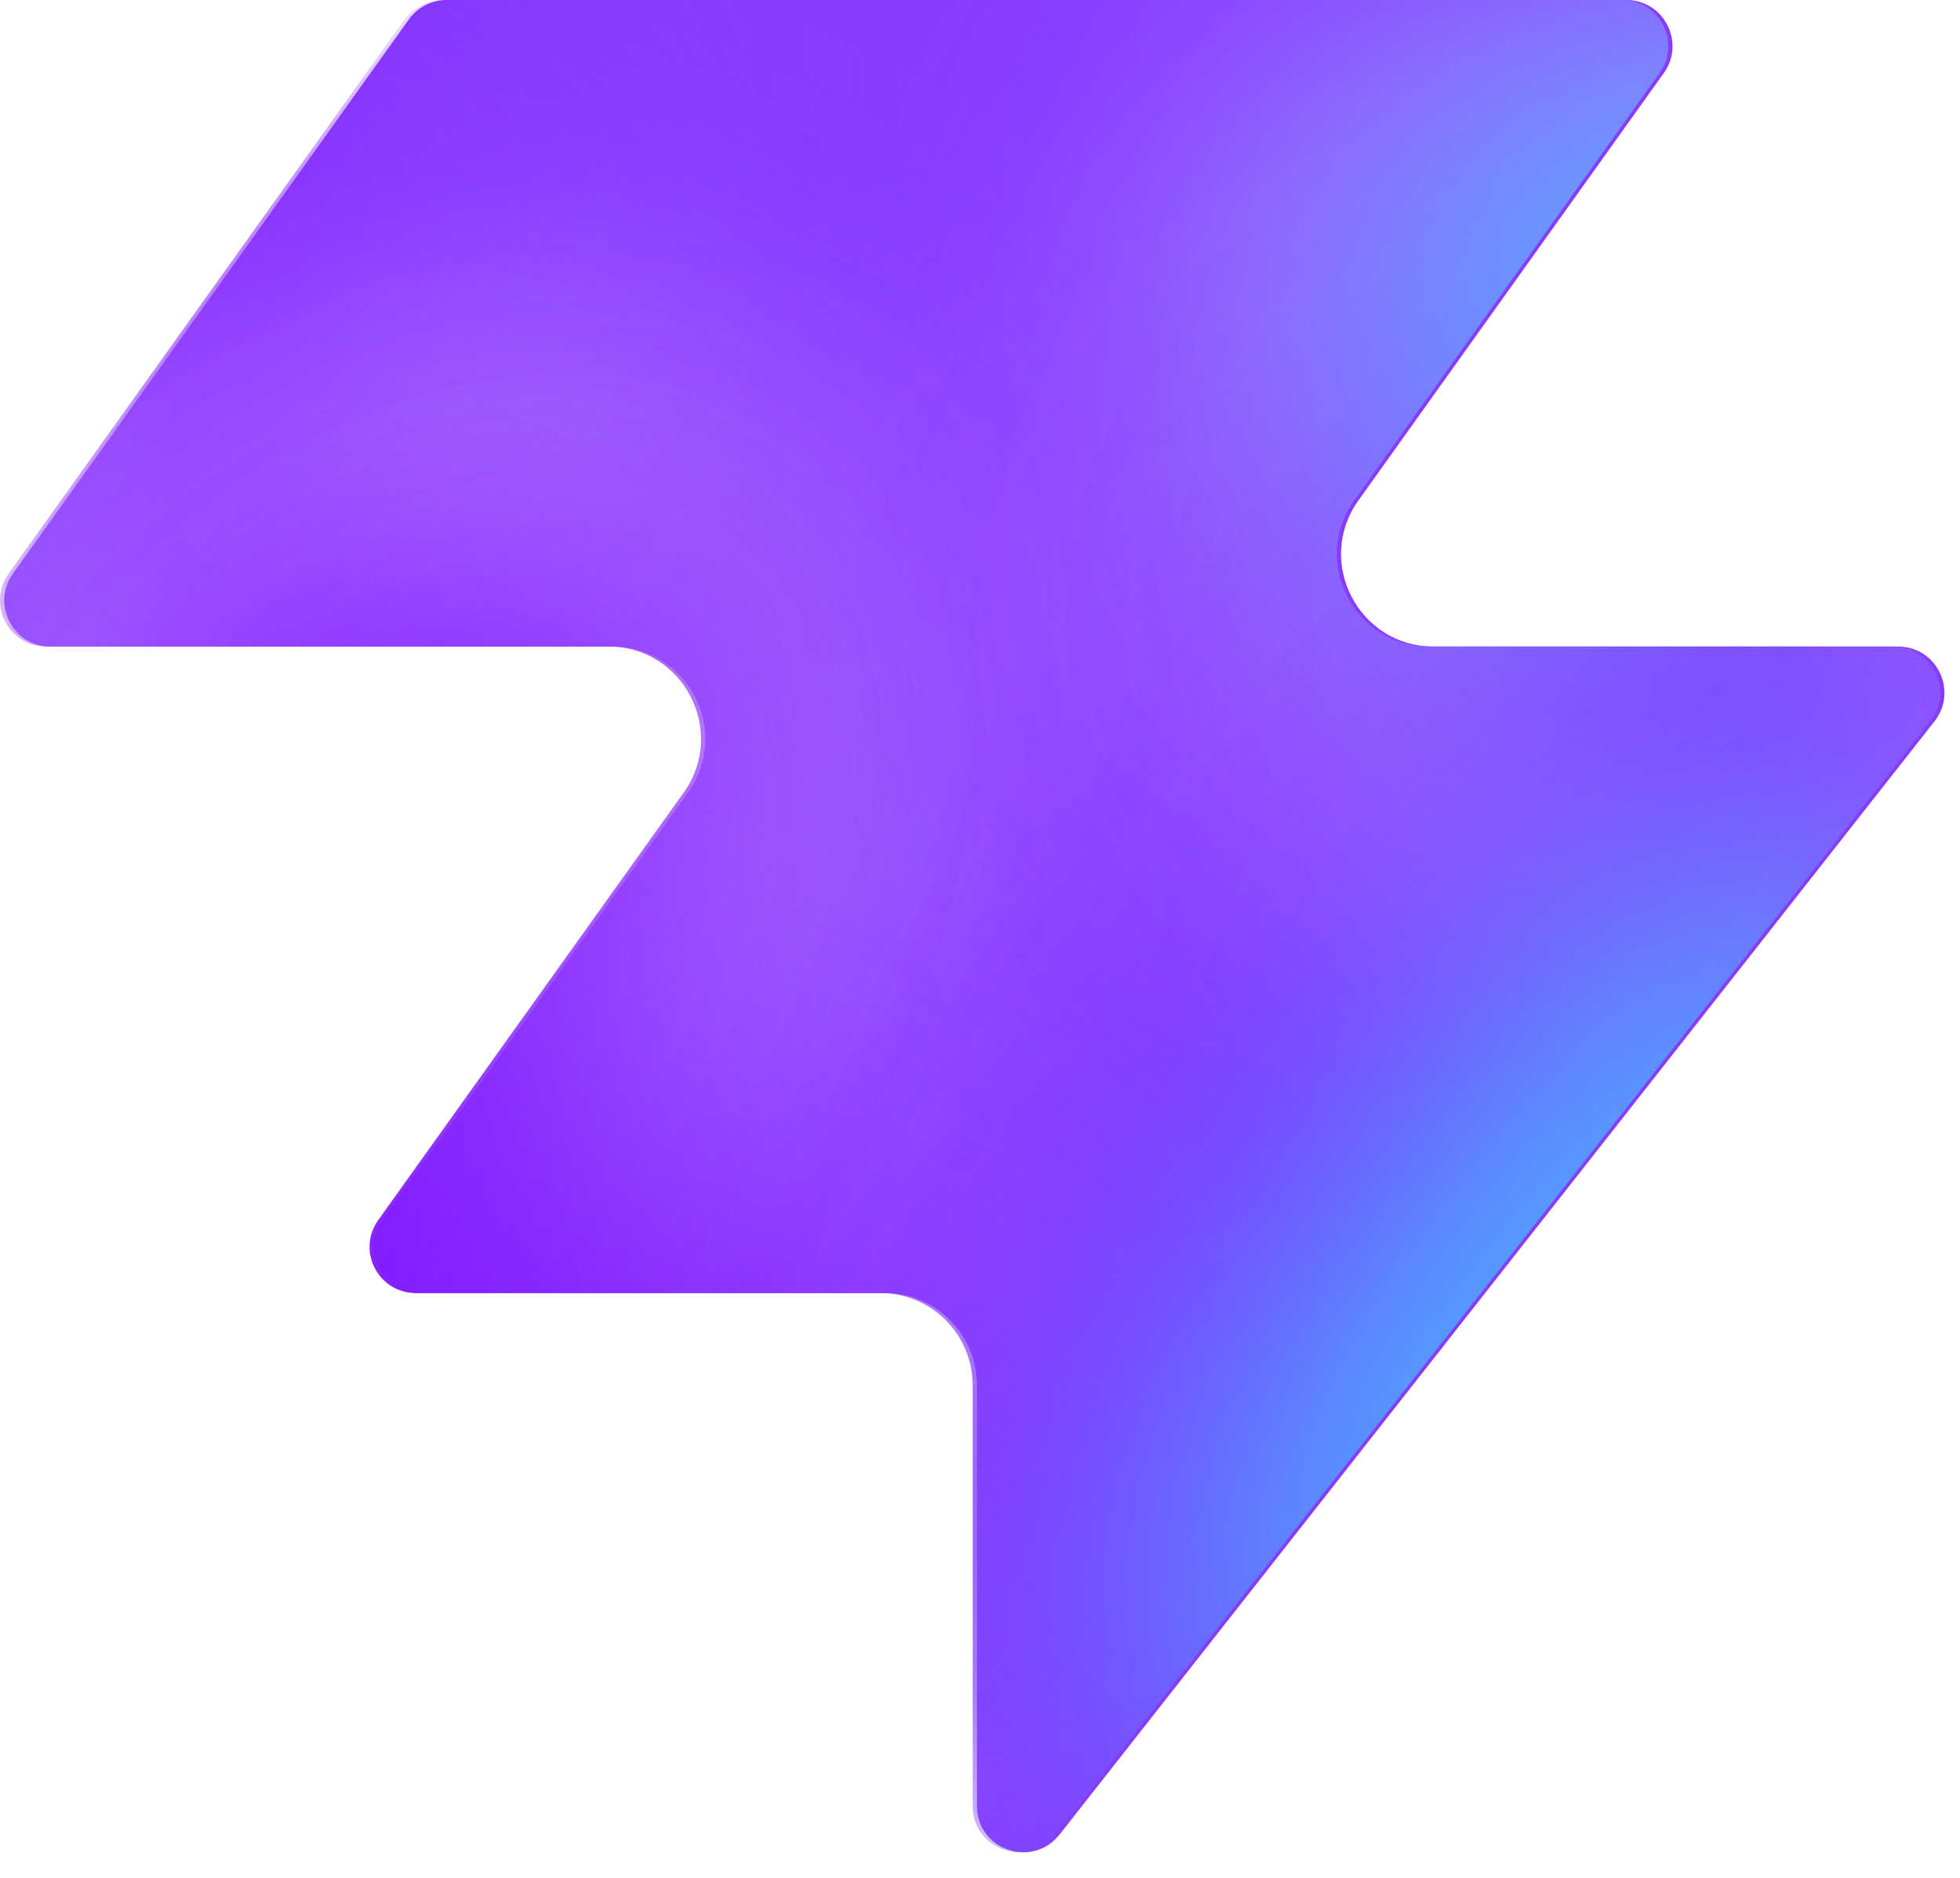
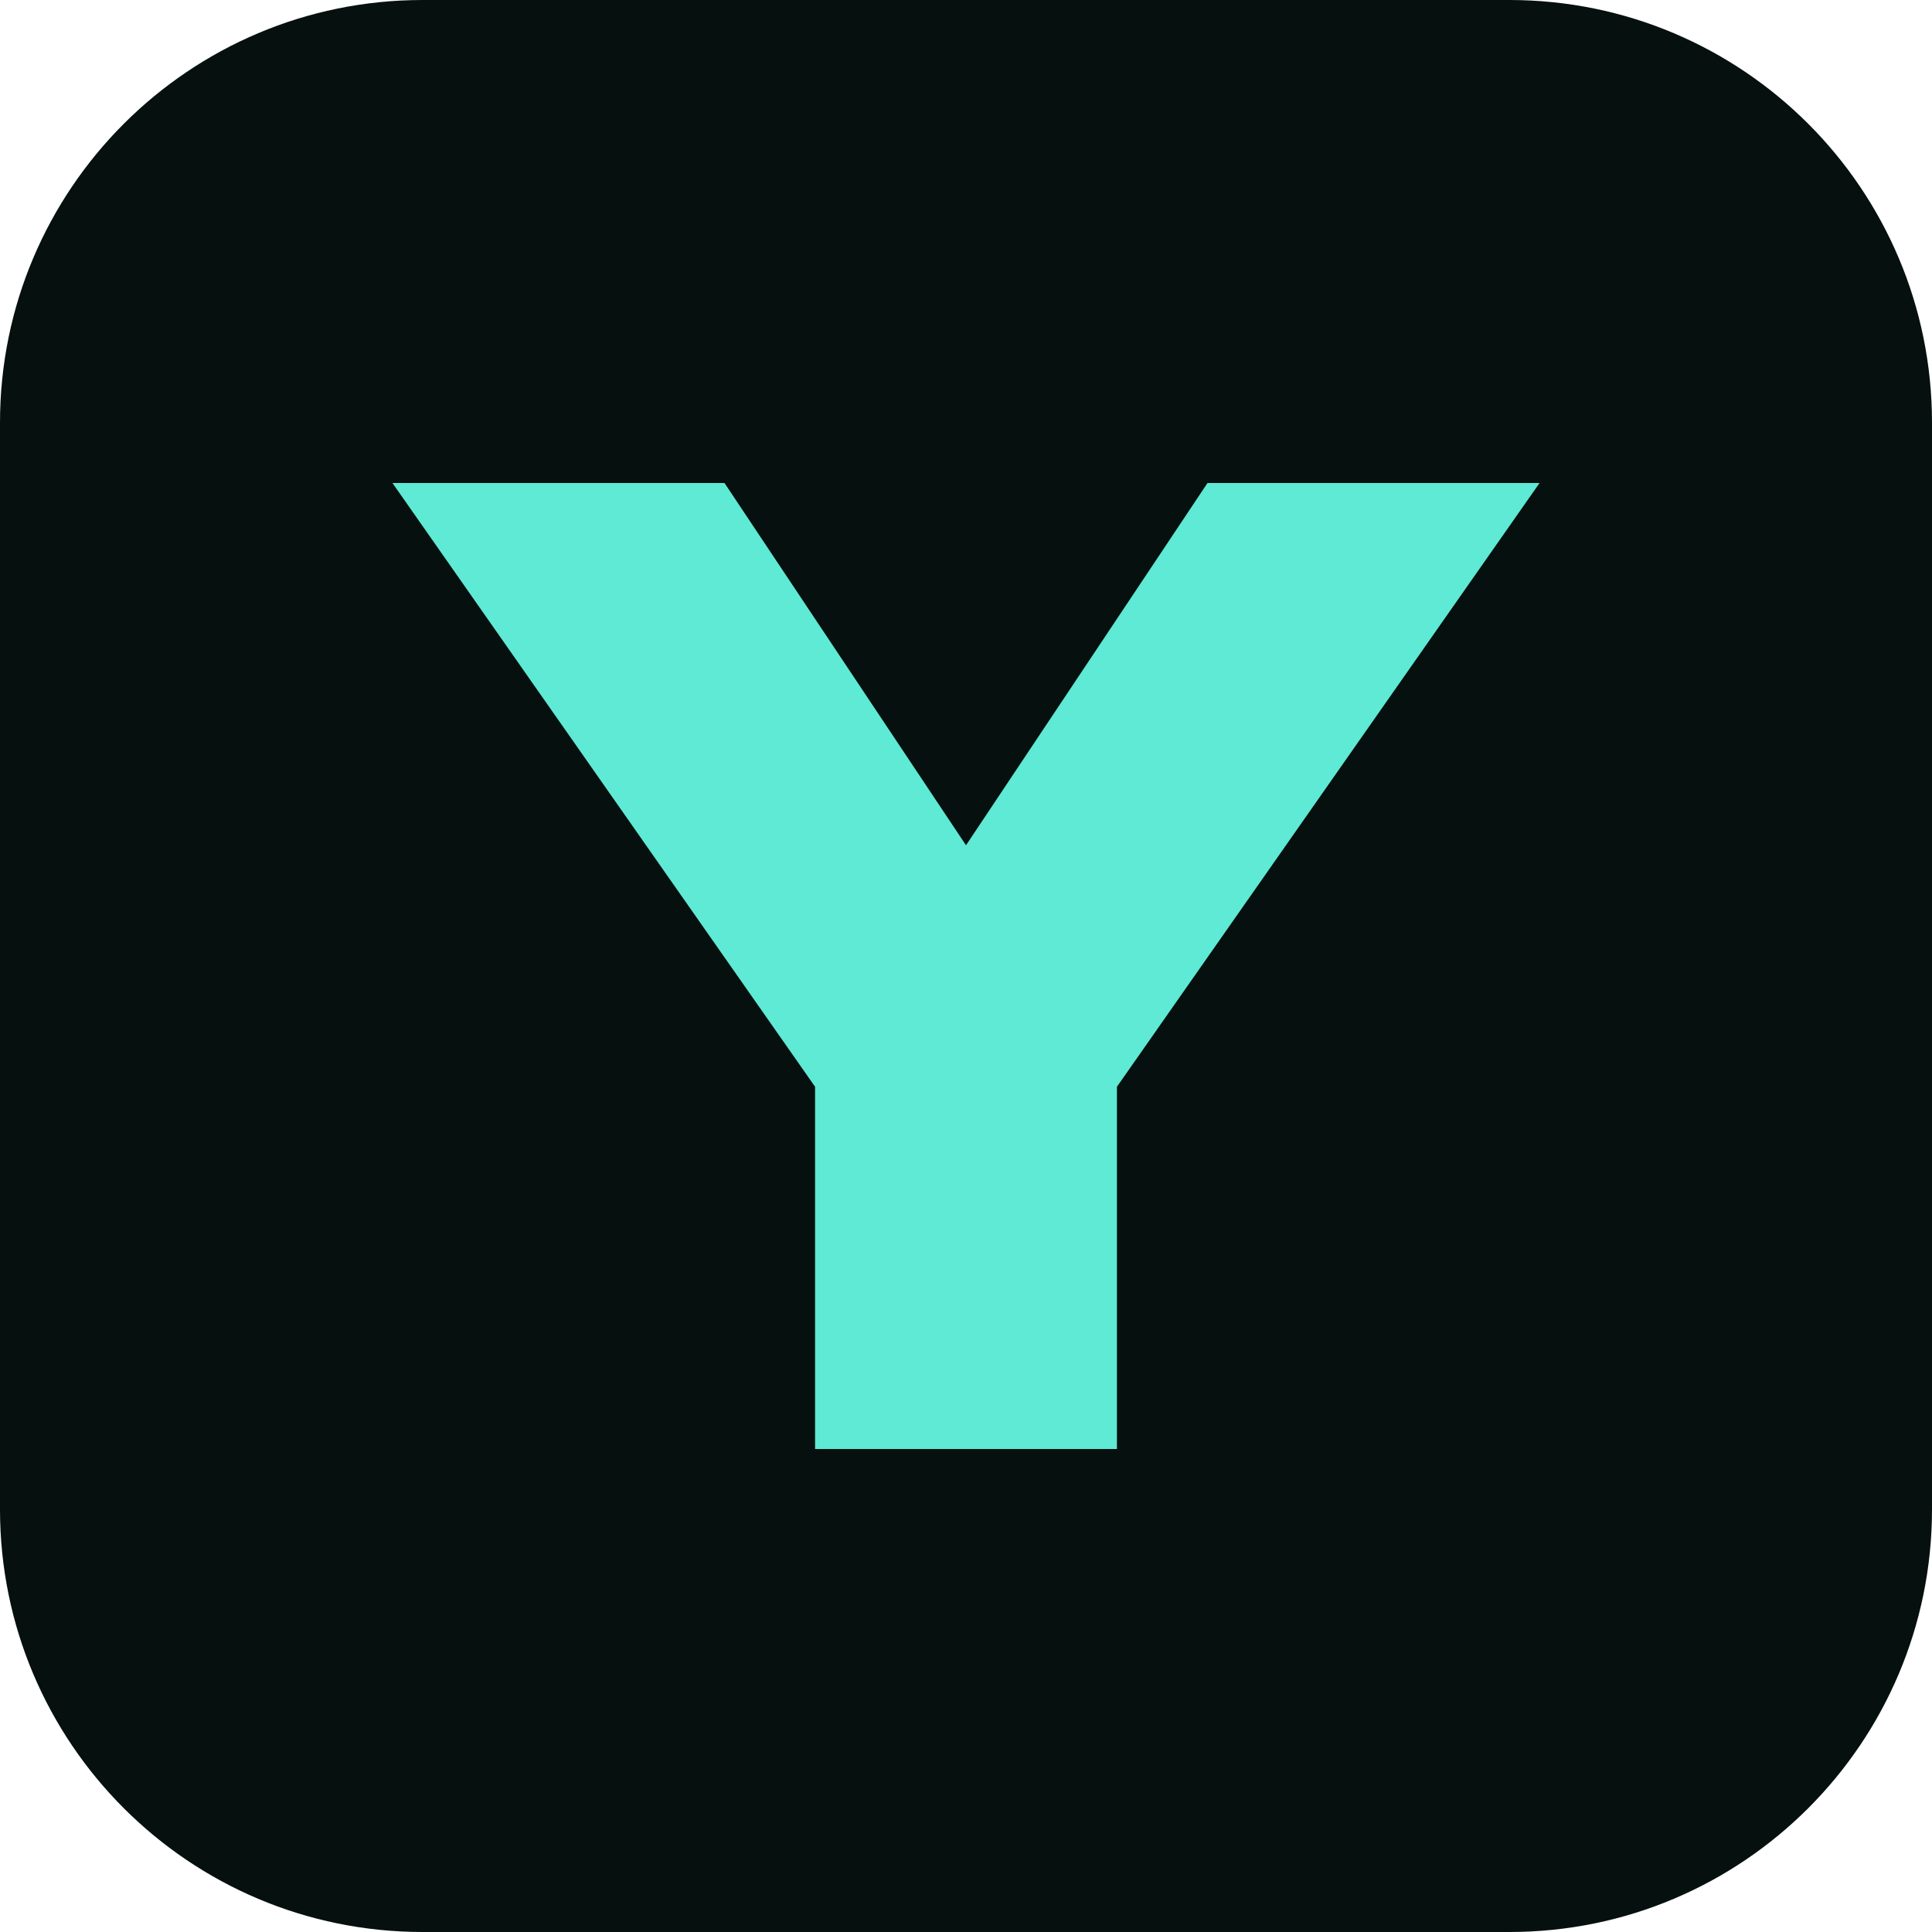
- <svg xmlns="http://www.w3.org/2000/svg" width="48" height="46" fill="none" viewBox="0 0 48 46">
-   <path fill="#863bff" d="M25.946 44.938c-.664.845-2.021.375-2.021-.698V33.937a2.26 2.26 0 0 0-2.262-2.262H10.287c-.92 0-1.456-1.04-.92-1.788l7.48-10.471c1.07-1.497 0-3.578-1.842-3.578H1.237c-.92 0-1.456-1.04-.92-1.788L10.013.474c.214-.297.556-.474.92-.474h28.894c.92 0 1.456 1.04.92 1.788l-7.48 10.471c-1.07 1.498 0 3.579 1.842 3.579h11.377c.943 0 1.473 1.088.89 1.83L25.947 44.94z" style="fill:#863bff;fill:color(display-p3 .525 .23 1);fill-opacity:1" />
-   <mask id="a" width="48" height="46" x="0" y="0" maskUnits="userSpaceOnUse" style="mask-type:alpha">
-     <path fill="#000" d="M25.842 44.938c-.664.844-2.021.375-2.021-.698V33.937a2.26 2.26 0 0 0-2.262-2.262H10.183c-.92 0-1.456-1.04-.92-1.788l7.48-10.471c1.07-1.498 0-3.579-1.842-3.579H1.133c-.92 0-1.456-1.04-.92-1.787L9.91.473c.214-.297.556-.474.92-.474h28.894c.92 0 1.456 1.04.92 1.788l-7.48 10.471c-1.07 1.498 0 3.578 1.842 3.578h11.377c.943 0 1.473 1.088.89 1.832L25.843 44.94z" style="fill:#000;fill-opacity:1" />
-   </mask>
-   <g mask="url(#a)">
-     <g filter="url(#b)">
-       <ellipse cx="5.508" cy="14.704" fill="#ede6ff" rx="5.508" ry="14.704" style="fill:#ede6ff;fill:color(display-p3 .927 .903 1);fill-opacity:1" transform="matrix(.00324 1 1 -.00324 -4.47 31.516)" />
-     </g>
-     <g filter="url(#c)">
-       <ellipse cx="10.399" cy="29.851" fill="#ede6ff" rx="10.399" ry="29.851" style="fill:#ede6ff;fill:color(display-p3 .927 .903 1);fill-opacity:1" transform="matrix(.00324 1 1 -.00324 -39.328 7.883)" />
-     </g>
-     <g filter="url(#d)">
-       <ellipse cx="5.508" cy="30.487" fill="#7e14ff" rx="5.508" ry="30.487" style="fill:#7e14ff;fill:color(display-p3 .492 .077 1);fill-opacity:1" transform="rotate(89.814 -25.913 -14.639)scale(1 -1)" />
-     </g>
-     <g filter="url(#e)">
-       <ellipse cx="5.508" cy="30.599" fill="#7e14ff" rx="5.508" ry="30.599" style="fill:#7e14ff;fill:color(display-p3 .492 .077 1);fill-opacity:1" transform="rotate(89.814 -32.644 -3.334)scale(1 -1)" />
-     </g>
-     <g filter="url(#f)">
-       <ellipse cx="5.508" cy="30.599" fill="#7e14ff" rx="5.508" ry="30.599" style="fill:#7e14ff;fill:color(display-p3 .492 .077 1);fill-opacity:1" transform="matrix(.00324 1 1 -.00324 -34.34 30.47)" />
-     </g>
-     <g filter="url(#g)">
-       <ellipse cx="14.072" cy="22.078" fill="#ede6ff" rx="14.072" ry="22.078" style="fill:#ede6ff;fill:color(display-p3 .927 .903 1);fill-opacity:1" transform="rotate(93.35 24.506 48.493)scale(-1 1)" />
-     </g>
-     <g filter="url(#h)">
-       <ellipse cx="3.47" cy="21.501" fill="#7e14ff" rx="3.47" ry="21.501" style="fill:#7e14ff;fill:color(display-p3 .492 .077 1);fill-opacity:1" transform="rotate(89.009 28.708 47.59)scale(-1 1)" />
-     </g>
-     <g filter="url(#i)">
-       <ellipse cx="3.47" cy="21.501" fill="#7e14ff" rx="3.47" ry="21.501" style="fill:#7e14ff;fill:color(display-p3 .492 .077 1);fill-opacity:1" transform="rotate(89.009 28.708 47.59)scale(-1 1)" />
-     </g>
-     <g filter="url(#j)">
-       <ellipse cx=".387" cy="8.972" fill="#7e14ff" rx="4.407" ry="29.108" style="fill:#7e14ff;fill:color(display-p3 .492 .077 1);fill-opacity:1" transform="rotate(39.51 .387 8.972)" />
-     </g>
-     <g filter="url(#k)">
-       <ellipse cx="47.523" cy="-6.092" fill="#7e14ff" rx="4.407" ry="29.108" style="fill:#7e14ff;fill:color(display-p3 .492 .077 1);fill-opacity:1" transform="rotate(37.892 47.523 -6.092)" />
-     </g>
-     <g filter="url(#l)">
-       <ellipse cx="41.412" cy="6.333" fill="#47bfff" rx="5.971" ry="9.665" style="fill:#47bfff;fill:color(display-p3 .28 .748 1);fill-opacity:1" transform="rotate(37.892 41.412 6.333)" />
-     </g>
-     <g filter="url(#m)">
-       <ellipse cx="-1.879" cy="38.332" fill="#7e14ff" rx="4.407" ry="29.108" style="fill:#7e14ff;fill:color(display-p3 .492 .077 1);fill-opacity:1" transform="rotate(37.892 -1.88 38.332)" />
-     </g>
-     <g filter="url(#n)">
-       <ellipse cx="-1.879" cy="38.332" fill="#7e14ff" rx="4.407" ry="29.108" style="fill:#7e14ff;fill:color(display-p3 .492 .077 1);fill-opacity:1" transform="rotate(37.892 -1.88 38.332)" />
-     </g>
-     <g filter="url(#o)">
-       <ellipse cx="35.651" cy="29.907" fill="#7e14ff" rx="4.407" ry="29.108" style="fill:#7e14ff;fill:color(display-p3 .492 .077 1);fill-opacity:1" transform="rotate(37.892 35.651 29.907)" />
-     </g>
-     <g filter="url(#p)">
-       <ellipse cx="38.418" cy="32.4" fill="#47bfff" rx="5.971" ry="15.297" style="fill:#47bfff;fill:color(display-p3 .28 .748 1);fill-opacity:1" transform="rotate(37.892 38.418 32.4)" />
-     </g>
-   </g>
-   <defs>
-     <filter id="b" width="60.045" height="41.654" x="-19.77" y="16.149" color-interpolation-filters="sRGB" filterUnits="userSpaceOnUse">
-       <feFlood flood-opacity="0" result="BackgroundImageFix" />
-       <feBlend in="SourceGraphic" in2="BackgroundImageFix" result="shape" />
-       <feGaussianBlur result="effect1_foregroundBlur_2002_17158" stdDeviation="7.659" />
-     </filter>
-     <filter id="c" width="90.34" height="51.437" x="-54.613" y="-7.533" color-interpolation-filters="sRGB" filterUnits="userSpaceOnUse">
-       <feFlood flood-opacity="0" result="BackgroundImageFix" />
-       <feBlend in="SourceGraphic" in2="BackgroundImageFix" result="shape" />
-       <feGaussianBlur result="effect1_foregroundBlur_2002_17158" stdDeviation="7.659" />
-     </filter>
-     <filter id="d" width="79.355" height="29.4" x="-49.64" y="2.03" color-interpolation-filters="sRGB" filterUnits="userSpaceOnUse">
-       <feFlood flood-opacity="0" result="BackgroundImageFix" />
-       <feBlend in="SourceGraphic" in2="BackgroundImageFix" result="shape" />
-       <feGaussianBlur result="effect1_foregroundBlur_2002_17158" stdDeviation="4.596" />
-     </filter>
-     <filter id="e" width="79.579" height="29.4" x="-45.045" y="20.029" color-interpolation-filters="sRGB" filterUnits="userSpaceOnUse">
-       <feFlood flood-opacity="0" result="BackgroundImageFix" />
-       <feBlend in="SourceGraphic" in2="BackgroundImageFix" result="shape" />
-       <feGaussianBlur result="effect1_foregroundBlur_2002_17158" stdDeviation="4.596" />
-     </filter>
-     <filter id="f" width="79.579" height="29.4" x="-43.513" y="21.178" color-interpolation-filters="sRGB" filterUnits="userSpaceOnUse">
-       <feFlood flood-opacity="0" result="BackgroundImageFix" />
-       <feBlend in="SourceGraphic" in2="BackgroundImageFix" result="shape" />
-       <feGaussianBlur result="effect1_foregroundBlur_2002_17158" stdDeviation="4.596" />
-     </filter>
-     <filter id="g" width="74.749" height="58.852" x="15.756" y="-17.901" color-interpolation-filters="sRGB" filterUnits="userSpaceOnUse">
-       <feFlood flood-opacity="0" result="BackgroundImageFix" />
-       <feBlend in="SourceGraphic" in2="BackgroundImageFix" result="shape" />
-       <feGaussianBlur result="effect1_foregroundBlur_2002_17158" stdDeviation="7.659" />
-     </filter>
-     <filter id="h" width="61.377" height="25.362" x="23.548" y="2.284" color-interpolation-filters="sRGB" filterUnits="userSpaceOnUse">
-       <feFlood flood-opacity="0" result="BackgroundImageFix" />
-       <feBlend in="SourceGraphic" in2="BackgroundImageFix" result="shape" />
-       <feGaussianBlur result="effect1_foregroundBlur_2002_17158" stdDeviation="4.596" />
-     </filter>
-     <filter id="i" width="61.377" height="25.362" x="23.548" y="2.284" color-interpolation-filters="sRGB" filterUnits="userSpaceOnUse">
-       <feFlood flood-opacity="0" result="BackgroundImageFix" />
-       <feBlend in="SourceGraphic" in2="BackgroundImageFix" result="shape" />
-       <feGaussianBlur result="effect1_foregroundBlur_2002_17158" stdDeviation="4.596" />
-     </filter>
-     <filter id="j" width="56.045" height="63.649" x="-27.636" y="-22.853" color-interpolation-filters="sRGB" filterUnits="userSpaceOnUse">
-       <feFlood flood-opacity="0" result="BackgroundImageFix" />
-       <feBlend in="SourceGraphic" in2="BackgroundImageFix" result="shape" />
-       <feGaussianBlur result="effect1_foregroundBlur_2002_17158" stdDeviation="4.596" />
-     </filter>
-     <filter id="k" width="54.814" height="64.646" x="20.116" y="-38.415" color-interpolation-filters="sRGB" filterUnits="userSpaceOnUse">
-       <feFlood flood-opacity="0" result="BackgroundImageFix" />
-       <feBlend in="SourceGraphic" in2="BackgroundImageFix" result="shape" />
-       <feGaussianBlur result="effect1_foregroundBlur_2002_17158" stdDeviation="4.596" />
-     </filter>
-     <filter id="l" width="33.541" height="35.313" x="24.641" y="-11.323" color-interpolation-filters="sRGB" filterUnits="userSpaceOnUse">
-       <feFlood flood-opacity="0" result="BackgroundImageFix" />
-       <feBlend in="SourceGraphic" in2="BackgroundImageFix" result="shape" />
-       <feGaussianBlur result="effect1_foregroundBlur_2002_17158" stdDeviation="4.596" />
-     </filter>
-     <filter id="m" width="54.814" height="64.646" x="-29.286" y="6.009" color-interpolation-filters="sRGB" filterUnits="userSpaceOnUse">
-       <feFlood flood-opacity="0" result="BackgroundImageFix" />
-       <feBlend in="SourceGraphic" in2="BackgroundImageFix" result="shape" />
-       <feGaussianBlur result="effect1_foregroundBlur_2002_17158" stdDeviation="4.596" />
-     </filter>
-     <filter id="n" width="54.814" height="64.646" x="-29.286" y="6.009" color-interpolation-filters="sRGB" filterUnits="userSpaceOnUse">
-       <feFlood flood-opacity="0" result="BackgroundImageFix" />
-       <feBlend in="SourceGraphic" in2="BackgroundImageFix" result="shape" />
-       <feGaussianBlur result="effect1_foregroundBlur_2002_17158" stdDeviation="4.596" />
-     </filter>
-     <filter id="o" width="54.814" height="64.646" x="8.244" y="-2.416" color-interpolation-filters="sRGB" filterUnits="userSpaceOnUse">
-       <feFlood flood-opacity="0" result="BackgroundImageFix" />
-       <feBlend in="SourceGraphic" in2="BackgroundImageFix" result="shape" />
-       <feGaussianBlur result="effect1_foregroundBlur_2002_17158" stdDeviation="4.596" />
-     </filter>
-     <filter id="p" width="39.409" height="43.623" x="18.713" y="10.588" color-interpolation-filters="sRGB" filterUnits="userSpaceOnUse">
-       <feFlood flood-opacity="0" result="BackgroundImageFix" />
-       <feBlend in="SourceGraphic" in2="BackgroundImageFix" result="shape" />
-       <feGaussianBlur result="effect1_foregroundBlur_2002_17158" stdDeviation="4.596" />
-     </filter>
-   </defs>
+ <svg xmlns="http://www.w3.org/2000/svg" viewBox="0 0 64 64">
+   <rect width="64" height="64" rx="14" fill="#06100f" />
+   <path fill="#5eead4" d="M13 16h11l8 12 8-12h11L37 36v12H27V36L13 16Z" />
</svg>
